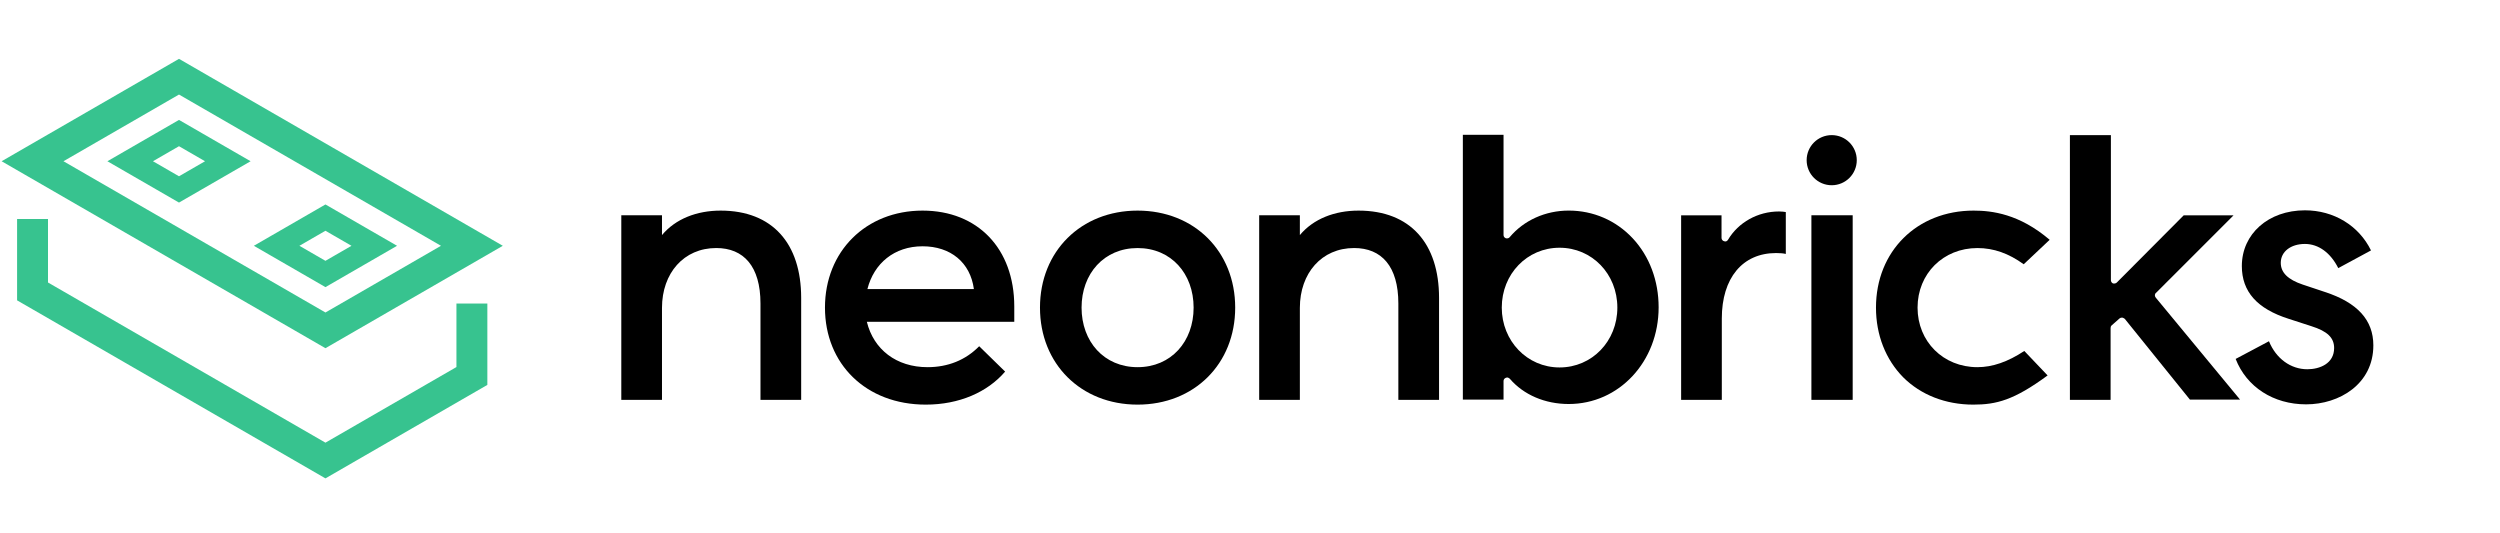
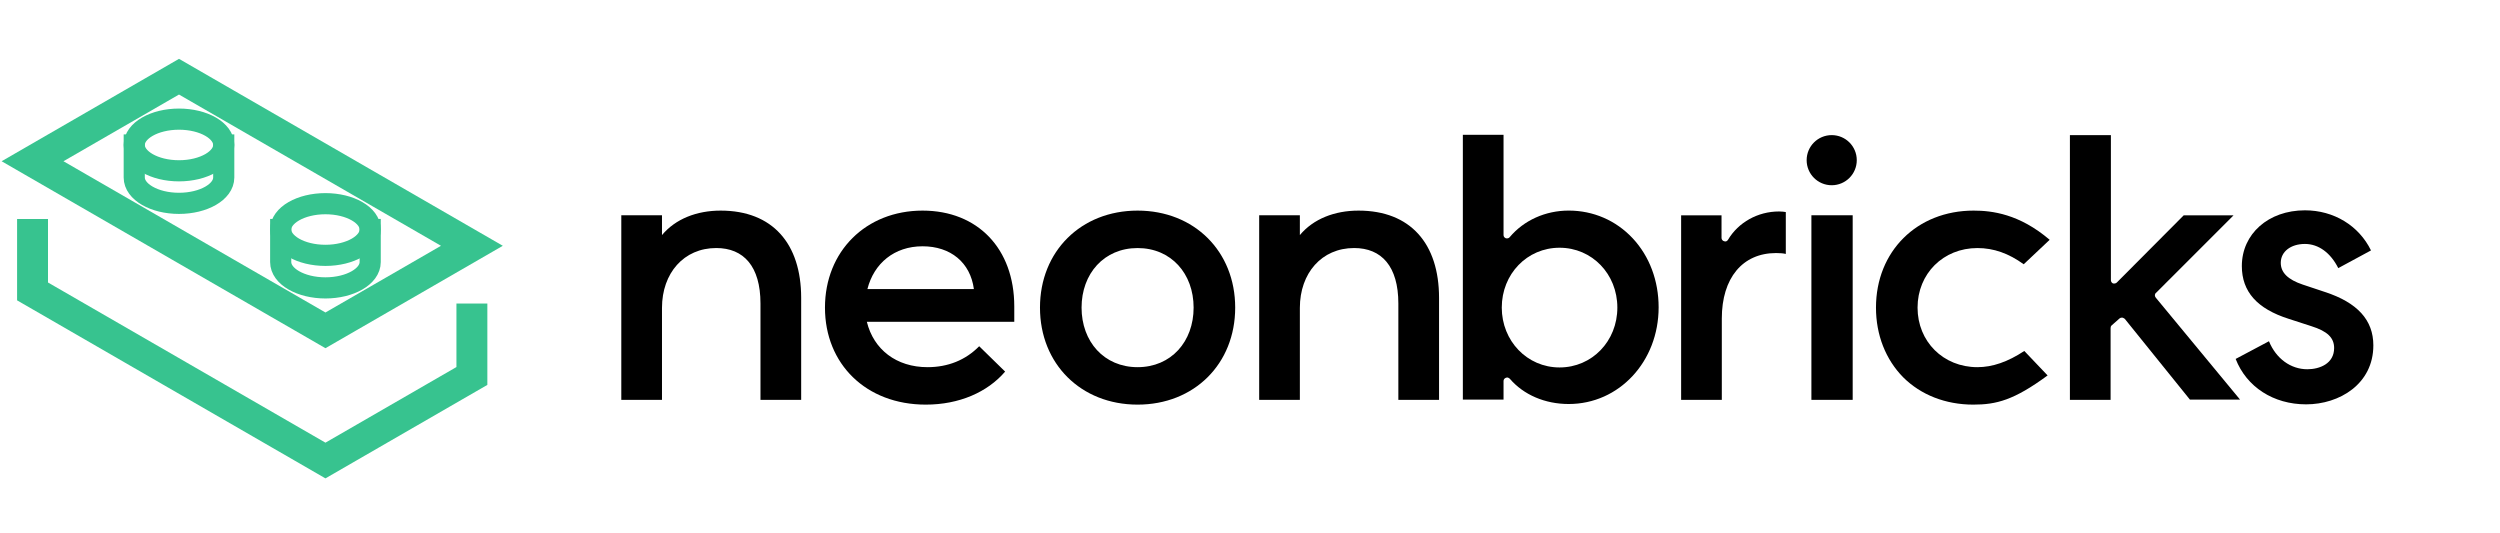
<svg xmlns="http://www.w3.org/2000/svg" viewBox="0 0 169 36" role="img" aria-labelledby="title">
  <g id="wordmark" transform="translate(42 7.84) scale(.8075)" fill="currentColor" fill-rule="evenodd">
    <path transform="translate(0 0)" d="M0 23.765V8.312H3.406V9.97C4.541 8.612 6.319 7.922 8.318 7.922C12.663 7.922 15.058 10.686 15.058 15.228V23.765H11.651V15.697C11.651 12.586 10.244 11.055 7.949 11.055C5.234 11.055 3.406 13.154 3.406 16.066V23.765Z" />
    <path transform="translate(17.05 0)" d="M8.171 7.922C3.432 7.922 0 11.328 0 16.043C0 20.758 3.432 24.164 8.442 24.164C11.232 24.164 13.601 23.127 15.082 21.399L12.91 19.276C11.774 20.436 10.293 21.029 8.59 21.029C5.973 21.029 4.073 19.548 3.505 17.228H15.848V15.945C15.848 11.107 12.787 7.922 8.171 7.922ZM3.554 14.488C4.098 12.34 5.801 10.909 8.171 10.909C10.516 10.909 12.17 12.266 12.466 14.488Z" />
    <path transform="translate(35.05 0)" d="M8.171 7.922C3.432 7.922 0 11.328 0 16.043C0 20.758 3.432 24.164 8.171 24.164C12.91 24.164 16.342 20.758 16.342 16.043C16.342 11.328 12.91 7.922 8.171 7.922ZM8.171 11.057C10.985 11.057 12.861 13.204 12.861 16.043C12.861 18.882 10.985 21.029 8.171 21.029C5.357 21.029 3.481 18.882 3.481 16.043C3.481 13.204 5.357 11.057 8.171 11.057Z" />
    <path transform="translate(53.4 0)" d="M0 23.765V8.312H3.406V9.97C4.541 8.612 6.319 7.922 8.318 7.922C12.663 7.922 15.058 10.686 15.058 15.228V23.765H11.651V15.697C11.651 12.586 10.244 11.055 7.949 11.055C5.234 11.055 3.406 13.154 3.406 16.066V23.765Z" />
    <g transform="translate(-29.2375 0)">
      <path d="M103.291 21.916C103.316 21.916 103.365 21.892 103.39 21.892C103.464 21.892 103.563 21.941 103.612 21.99C104.772 23.348 106.574 24.113 108.549 24.113C112.77 24.113 116.078 20.558 116.078 16.017C116.078 13.795 115.313 11.746 113.906 10.24C112.499 8.735 110.598 7.92 108.549 7.92C106.599 7.92 104.797 8.735 103.612 10.142C103.538 10.24 103.415 10.265 103.291 10.24C103.168 10.191 103.094 10.092 103.094 9.969V1.576H99.688V23.743H103.094V22.188C103.094 22.064 103.168 21.965 103.291 21.916ZM102.946 16.041C102.946 13.227 105.069 11.03 107.784 11.03C110.499 11.03 112.622 13.227 112.622 16.041C112.622 18.855 110.499 21.052 107.784 21.052C105.069 21.052 102.946 18.831 102.946 16.041Z" />
      <path d="M125.909 11.475C126.23 11.475 126.526 11.499 126.724 11.549V8.044C126.6 8.019 126.378 7.994 126.156 7.994C124.379 7.994 122.75 8.907 121.886 10.364C121.812 10.487 121.688 10.537 121.565 10.487C121.441 10.463 121.343 10.339 121.343 10.216V8.315H117.961V23.767H121.367V16.955C121.367 13.573 123.095 11.475 125.909 11.475Z" />
      <path d="M132.323 8.312H128.867V23.765H132.323V8.312Z" />
      <path d="M130.567 1.602C129.407 1.602 128.469 2.54 128.469 3.7C128.469 4.86 129.407 5.798 130.567 5.798C131.727 5.798 132.665 4.86 132.665 3.7C132.665 2.54 131.727 1.602 130.567 1.602Z" />
      <path d="M142.444 7.922C137.705 7.922 134.273 11.328 134.273 16.043C134.273 18.339 135.088 20.387 136.544 21.869C138.025 23.35 140.099 24.164 142.419 24.164C144.345 24.164 145.826 23.794 148.64 21.721L146.69 19.672C145.307 20.585 144.024 21.029 142.765 21.029C139.901 21.029 137.754 18.882 137.754 16.043C137.754 13.204 139.901 11.057 142.765 11.057C144.123 11.057 145.381 11.501 146.64 12.414L148.813 10.366C146.27 8.193 143.974 7.922 142.444 7.922Z" />
      <path d="M154.655 16.955C154.704 16.906 154.778 16.881 154.852 16.881H154.877C154.951 16.881 155.025 16.931 155.099 16.98L160.554 23.744H164.751L157.691 15.203C157.592 15.079 157.592 14.906 157.716 14.808L164.208 8.316H160.036L154.433 13.944C154.359 14.018 154.235 14.043 154.112 14.018C154.013 13.969 153.939 13.87 153.939 13.746V1.602H150.508V23.768H153.914V17.745C153.914 17.671 153.939 17.572 154.013 17.523L154.655 16.955Z" />
      <path d="M170.282 24.141C173.072 24.141 175.91 22.438 175.91 19.204C175.91 17.081 174.577 15.625 171.862 14.736L170.011 14.119C168.752 13.699 168.16 13.107 168.16 12.292C168.16 11.354 168.999 10.713 170.184 10.713C171.319 10.713 172.331 11.453 172.973 12.737L175.713 11.255C174.701 9.182 172.603 7.898 170.184 7.898C167.123 7.898 164.901 9.873 164.901 12.564C164.901 14.711 166.185 16.143 168.826 16.982L170.727 17.599C172.06 18.019 172.627 18.562 172.627 19.426C172.627 20.734 171.418 21.203 170.381 21.203C168.999 21.203 167.765 20.315 167.172 18.858L164.383 20.339C165.296 22.684 167.542 24.141 170.282 24.141Z" />
    </g>
  </g>
  <g color="#37c38f">
    <g id="brick" transform="translate(0 1) scale(.55)" fill="none" stroke="currentColor" stroke-width="3.8" stroke-linecap="square" stroke-linejoin="miter">
      <path d="M4 18 22 7.608 58 28.392 40 38.784Z" />
      <path d="M4 27v7l36 20.784 18-10.392v-7" />
-       <path d="m16 18 6-3.464 6 3.464-6 3.464Zm18 10.392 6-3.464 6 3.464-6 3.464Z" stroke-width="2.8" />
+       <g stroke-width="2.6">
+         <ellipse cx="22" cy="16" rx="5.5" ry="3.175" />
+         <path d="M16.5 16v4a5.5 3.175 0 0 0 11 0v-4" />
+         <ellipse cx="40" cy="26.392" rx="5.5" ry="3.175" />
+         <path d="M34.5 26.392v4a5.5 3.175 0 0 0 11 0v-4" />
+       </g>
    </g>
  </g>
</svg>
